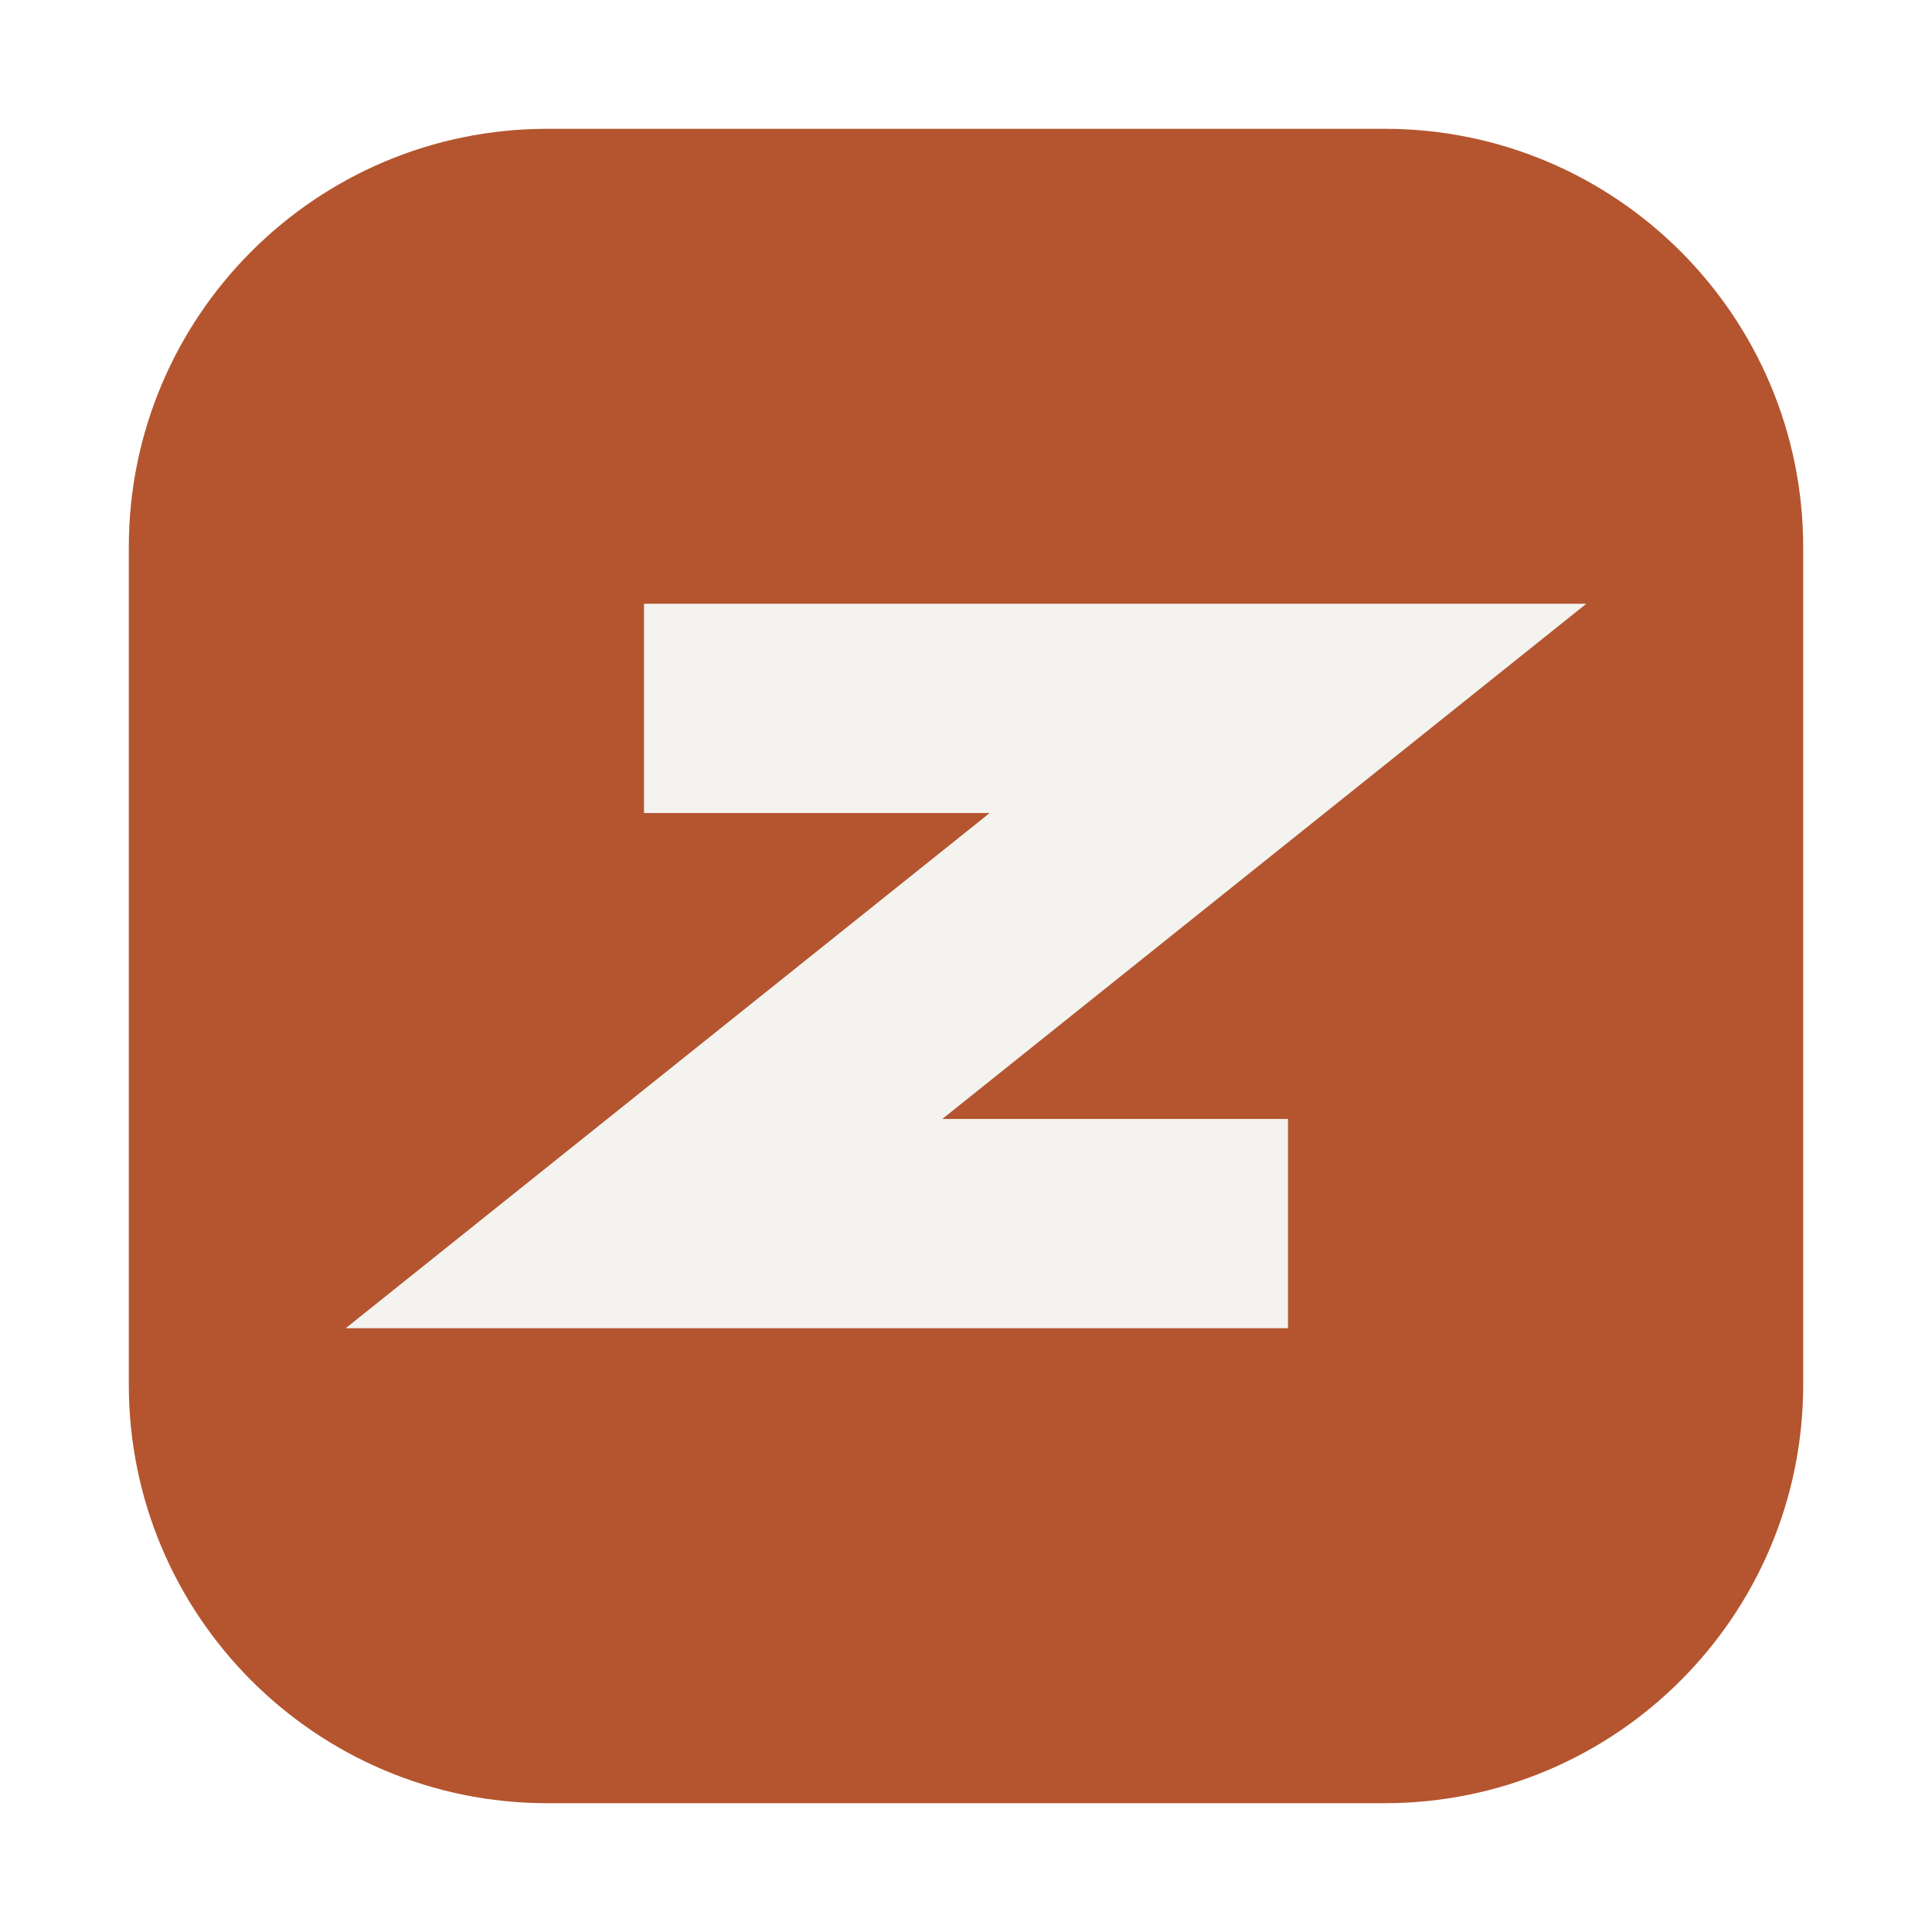
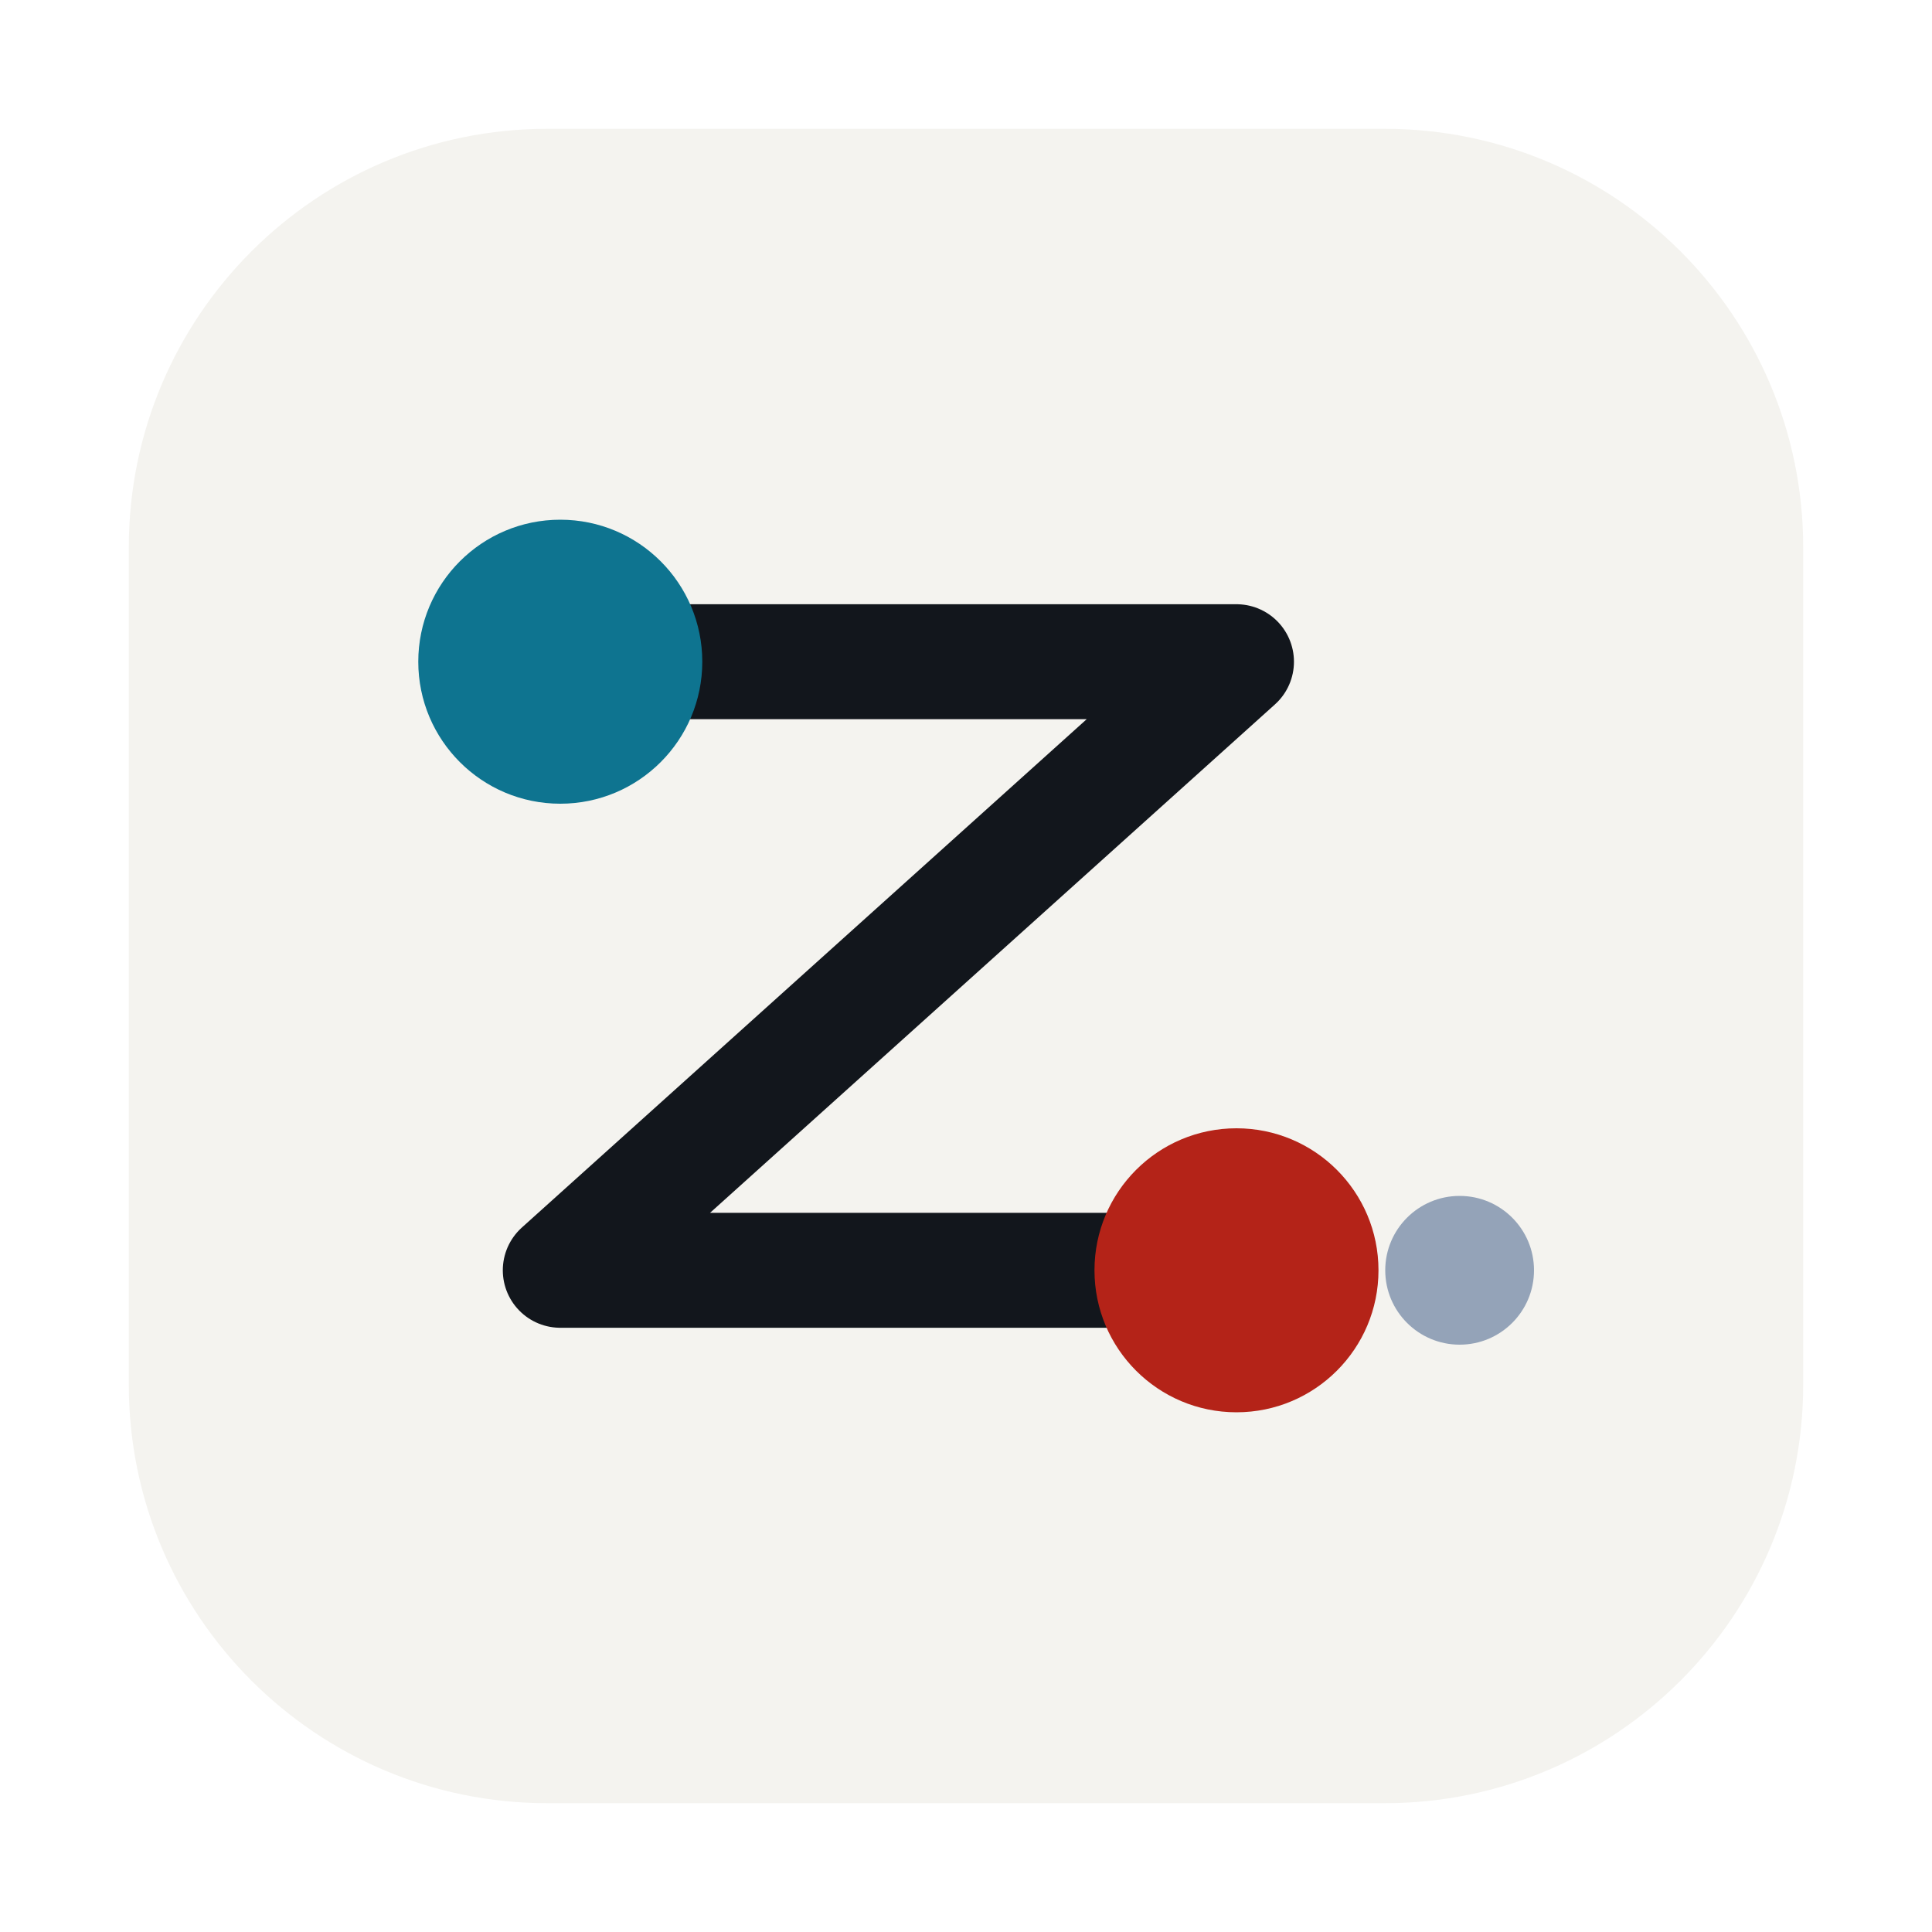
<svg xmlns="http://www.w3.org/2000/svg" width="128" height="128" viewBox="0 0 120 120" fill="none">
-   <rect x="8" y="8" width="104" height="104" rx="26" fill="#B4552F" />
-   <path d="M40 44 H80 L40 76 H80" stroke="#F4F3EF" stroke-width="13" stroke-linejoin="miter" fill="none" />
+   <rect x="8" y="8" width="104" height="104" rx="26" fill="#F4F3EF" />
+   <g transform="translate(18 18) scale(2.1)">
+     <path d="M8 11 H28 L8 29 H28" fill="none" stroke="#12161C" stroke-width="3.4" stroke-linecap="round" stroke-linejoin="round" />
+     <circle cx="8" cy="11" r="4.2" fill="#0E7490" />
+     <circle cx="28" cy="29" r="4.2" fill="#B42318" />
+     <circle cx="34.6" cy="29" r="2.2" fill="#94A3B8" />
+   </g>
</svg>
